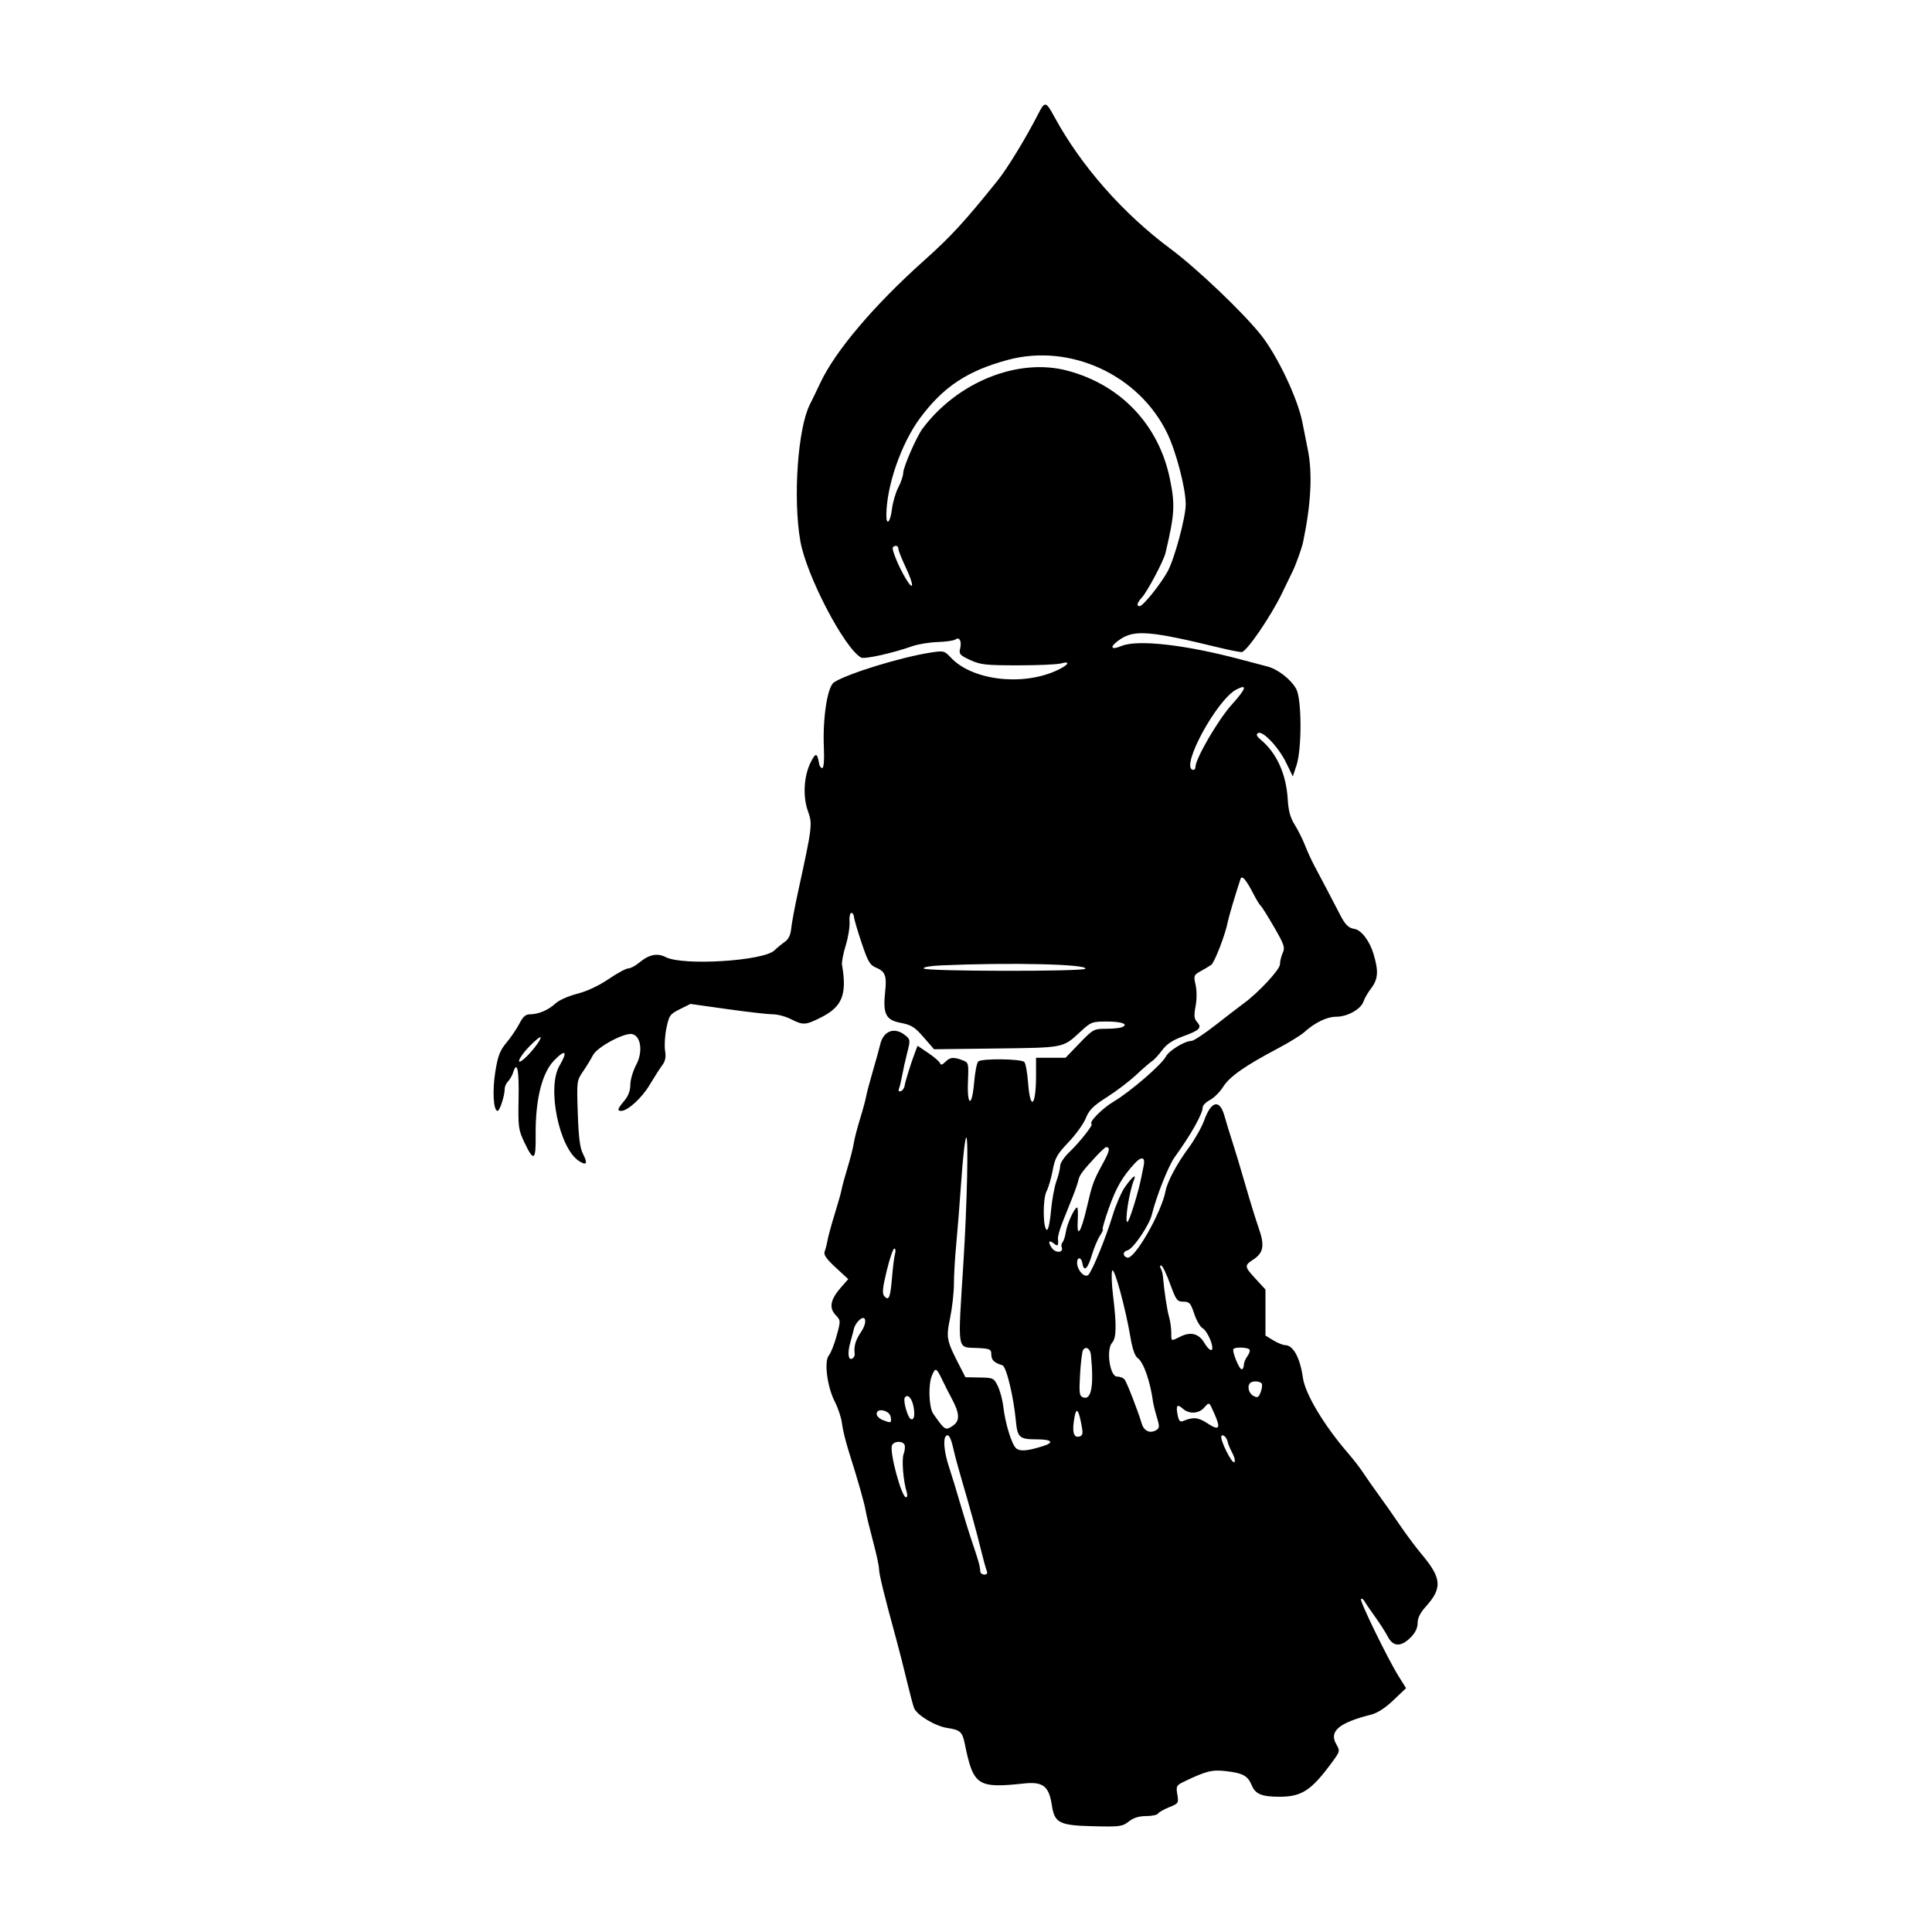
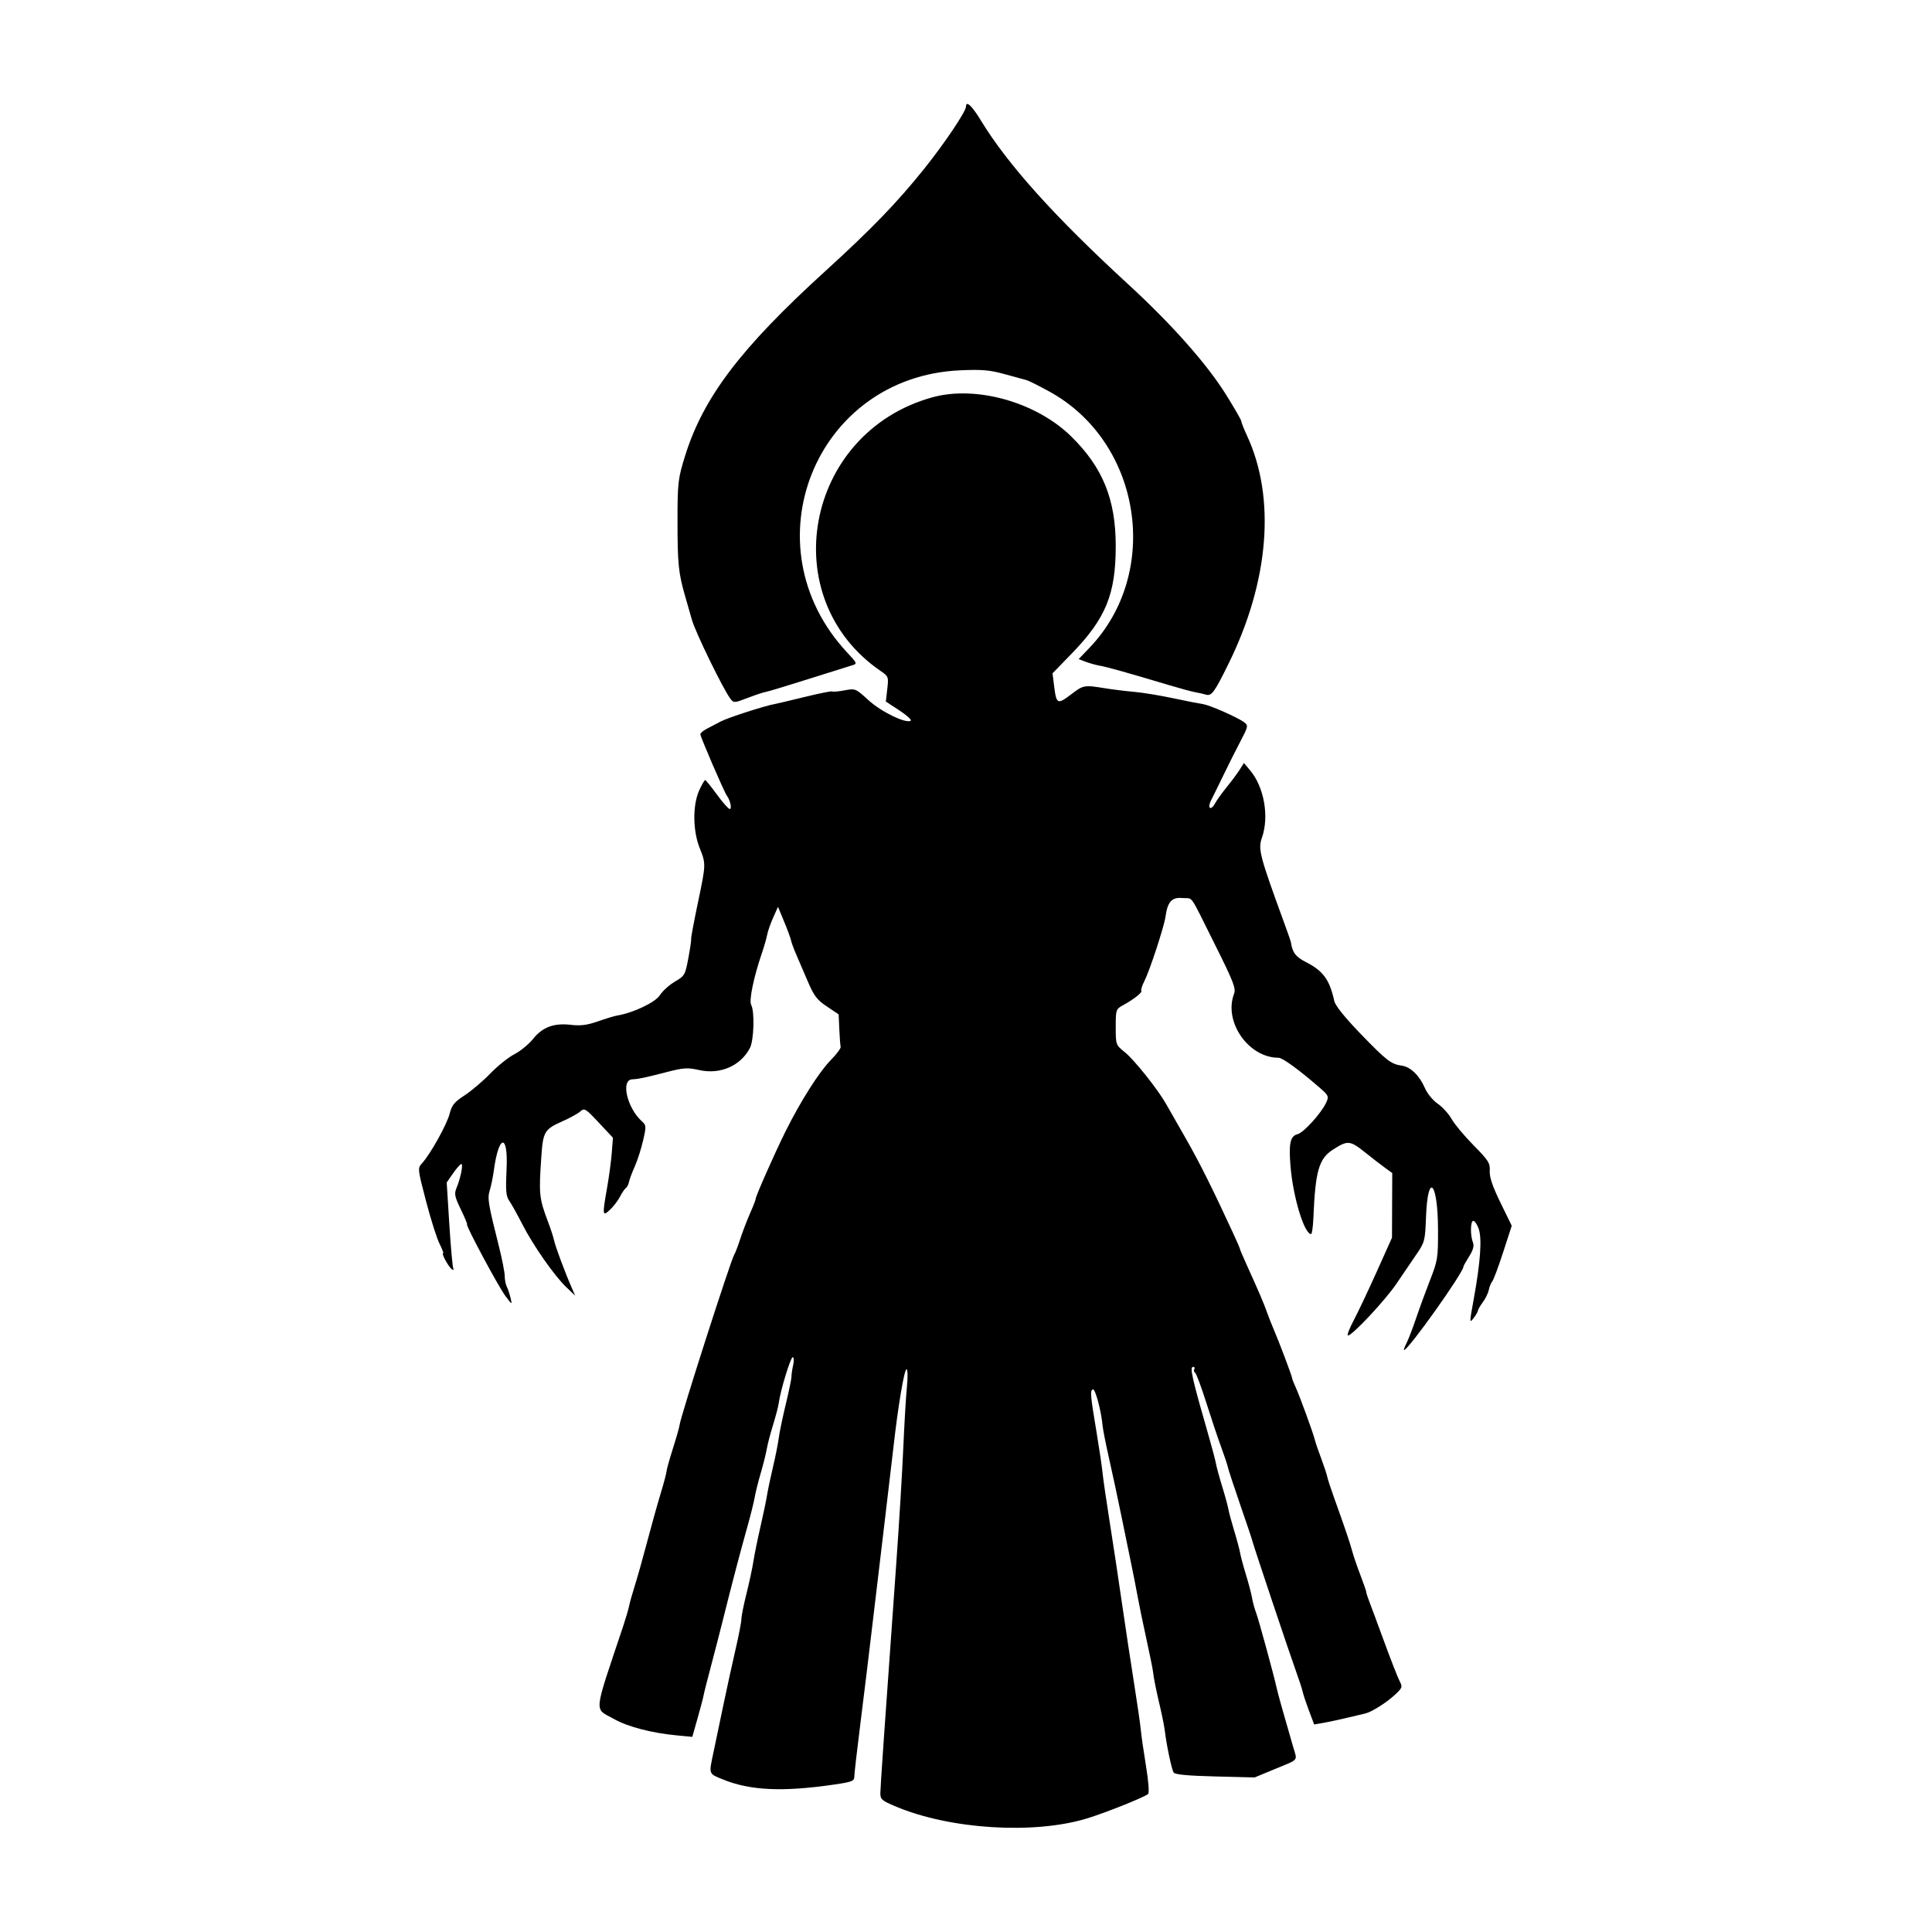
<svg xmlns="http://www.w3.org/2000/svg" width="800" height="800" viewBox="0 0 800 800" version="1.1">
-   <path d="M 429.968 47.063 C 424.917 56.963, 417.160 69.700, 413.120 74.726 C 399.357 91.846, 393.757 97.941, 382.766 107.763 C 361.952 126.364, 345.945 145.223, 339.684 158.519 C 338.136 161.809, 336.190 165.832, 335.360 167.460 C 330.349 177.295, 328.312 206.318, 331.393 224 C 333.871 238.228, 349.553 268.323, 356.551 272.280 C 357.921 273.055, 369.592 270.467, 377.821 267.563 C 380.182 266.730, 384.901 265.961, 388.307 265.854 C 391.713 265.747, 395.022 265.265, 395.661 264.781 C 397.296 263.544, 398.318 265.596, 397.564 268.600 C 397.010 270.809, 397.473 271.332, 401.720 273.293 C 405.977 275.258, 408.142 275.500, 421.500 275.500 C 429.750 275.500, 437.738 275.154, 439.250 274.731 C 443.707 273.485, 442.396 275.481, 437.250 277.777 C 422.886 284.187, 402.461 281.617, 393.730 272.303 C 391.042 269.436, 390.789 269.374, 385.230 270.238 C 372.911 272.152, 350.974 278.913, 345.360 282.525 C 342.634 284.279, 340.623 297.143, 341.144 309.495 C 341.362 314.668, 341.112 317.978, 340.500 318.026 C 339.950 318.070, 339.361 317.294, 339.191 316.303 C 338.403 311.698, 337.814 311.544, 335.809 315.418 C 332.867 321.098, 332.325 329.682, 334.522 335.792 C 336.492 341.271, 336.401 342.016, 330.411 369.500 C 329.092 375.550, 327.836 382.287, 327.620 384.471 C 327.355 387.154, 326.506 388.939, 325.005 389.971 C 323.783 390.812, 321.819 392.425, 320.641 393.556 C 316.080 397.937, 282.737 399.984, 275.649 396.319 C 272.176 394.523, 268.691 395.240, 264.740 398.565 C 263.149 399.904, 261.094 400.999, 260.173 400.998 C 259.253 400.996, 255.575 402.985, 252 405.417 C 247.936 408.182, 243.064 410.461, 239 411.497 C 235.377 412.422, 231.393 414.200, 230 415.514 C 227.130 418.221, 222.949 420, 219.455 420 C 217.664 420, 216.538 420.986, 215.092 423.819 C 214.020 425.920, 211.628 429.453, 209.776 431.669 C 207.008 434.982, 206.176 437.133, 205.101 443.756 C 203.822 451.632, 204.306 460, 206.041 460 C 206.952 460, 208.985 453.682, 208.994 450.821 C 208.997 449.898, 209.616 448.527, 210.368 447.775 C 211.121 447.022, 212.051 445.415, 212.435 444.203 C 214.113 438.919, 214.958 442.794, 214.736 454.750 C 214.513 466.826, 214.645 467.804, 217.236 473.250 C 221.003 481.165, 221.934 480.554, 221.805 470.250 C 221.622 455.656, 224.360 444.390, 229.349 439.218 C 234.172 434.217, 235.246 435.198, 231.655 441.326 C 226.390 450.310, 231.495 475.347, 239.686 480.714 C 242.901 482.821, 243.493 481.853, 241.429 477.863 C 240.143 475.375, 239.594 471.142, 239.247 461.020 C 238.792 447.745, 238.831 447.432, 241.380 443.722 C 242.809 441.645, 244.689 438.569, 245.558 436.887 C 247.279 433.560, 258.435 427.552, 261.718 428.184 C 265.375 428.888, 266.307 435.514, 263.493 440.800 C 262.122 443.376, 261 447.141, 261 449.165 C 261 451.633, 260.176 453.826, 258.500 455.818 C 255.710 459.133, 255.440 460, 257.196 460 C 259.916 460, 265.776 454.664, 268.983 449.268 C 270.868 446.096, 273.214 442.431, 274.197 441.125 C 275.503 439.390, 275.824 437.749, 275.389 435.030 C 275.062 432.984, 275.319 428.782, 275.960 425.694 C 277.044 420.473, 277.434 419.924, 281.504 417.891 L 285.882 415.704 301.191 417.857 C 309.611 419.041, 318.092 420.007, 320.039 420.005 C 321.985 420.002, 325.342 420.900, 327.500 422 C 332.581 424.590, 333.529 424.534, 340.044 421.250 C 348.762 416.856, 350.782 411.763, 348.660 399.528 C 348.472 398.444, 349.157 394.844, 350.183 391.528 C 351.209 388.213, 351.925 383.826, 351.774 381.780 C 351.623 379.733, 351.950 378.040, 352.500 378.017 C 353.050 377.993, 353.561 378.768, 353.635 379.737 C 353.709 380.707, 355.131 385.546, 356.793 390.491 C 359.406 398.262, 360.219 399.647, 362.783 400.693 C 366.507 402.213, 367.235 404.105, 366.541 410.453 C 365.517 419.816, 366.737 422.340, 372.859 423.521 C 377.401 424.398, 378.760 425.246, 382.459 429.509 L 386.767 434.475 412.599 434.157 C 440.742 433.811, 440.109 433.936, 447.207 427.360 C 451.757 423.146, 452.131 423, 458.398 423 C 464.693 423, 467.618 424.165, 464.412 425.395 C 463.546 425.728, 460.574 426, 457.808 426 C 452.972 426, 452.560 426.229, 447 432 L 441.219 438 435.110 438 L 429 438 429 445.418 C 429 458.133, 426.612 460.275, 425.711 448.367 C 425.394 444.169, 424.689 440.289, 424.146 439.746 C 422.803 438.403, 406.377 438.231, 405.058 439.545 C 404.481 440.120, 403.715 444.073, 403.355 448.329 C 402.473 458.757, 400.380 458.195, 400.817 447.648 C 401.126 440.186, 401.070 439.977, 398.502 439.001 C 394.808 437.596, 393.400 437.743, 391.402 439.741 C 390.172 440.971, 389.541 441.124, 389.253 440.260 C 389.029 439.588, 386.842 437.685, 384.393 436.032 L 379.940 433.027 378.963 435.597 C 377.196 440.245, 374.871 447.671, 374.596 449.548 C 374.447 450.562, 373.730 451.590, 373.003 451.832 C 372.142 452.119, 371.891 451.727, 372.282 450.707 C 372.612 449.846, 373.187 447.423, 373.560 445.321 C 373.932 443.219, 374.869 439.025, 375.641 436 C 376.986 430.729, 376.956 430.427, 374.911 428.750 C 370.462 425.099, 365.789 426.780, 364.472 432.506 C 364.093 434.153, 362.725 439.100, 361.432 443.500 C 360.140 447.900, 358.885 452.646, 358.644 454.046 C 358.403 455.446, 357.245 459.705, 356.070 463.510 C 354.895 467.314, 353.741 471.794, 353.507 473.464 C 353.273 475.134, 352.124 479.650, 350.955 483.500 C 349.785 487.350, 348.683 491.400, 348.505 492.500 C 348.326 493.600, 347.063 498.100, 345.697 502.500 C 344.332 506.900, 342.973 511.850, 342.677 513.500 C 342.382 515.150, 341.836 517.287, 341.463 518.249 C 340.966 519.536, 342.169 521.276, 346.013 524.828 L 351.239 529.659 348.187 533.134 C 343.876 538.045, 343.193 541.512, 345.958 544.455 C 348.149 546.787, 348.151 546.832, 346.427 553.150 C 345.473 556.642, 344.040 560.262, 343.242 561.194 C 341.148 563.639, 342.489 574.179, 345.690 580.437 C 347.078 583.152, 348.409 587.202, 348.647 589.437 C 348.884 591.672, 350.149 596.875, 351.458 601 C 355.323 613.183, 357.910 622.283, 358.477 625.695 C 358.770 627.452, 360.131 633.077, 361.502 638.195 C 362.873 643.313, 363.996 648.516, 363.997 649.757 C 364 651.856, 366.193 660.785, 371.180 679 C 372.309 683.125, 374.256 690.775, 375.506 696 C 376.756 701.225, 378.108 706.303, 378.510 707.285 C 379.720 710.241, 387.288 714.771, 392.265 715.517 C 397.591 716.316, 398.488 717.121, 399.483 722 C 403.048 739.465, 404.699 740.572, 424.094 738.493 C 431.860 737.661, 434.373 739.635, 435.551 747.492 C 436.657 754.866, 438.575 755.850, 452.522 756.199 C 463.692 756.479, 464.721 756.344, 467.396 754.250 C 469.363 752.710, 471.628 752, 474.576 752 C 476.944 752, 479.172 751.531, 479.526 750.958 C 479.880 750.385, 481.961 749.199, 484.150 748.323 C 487.992 746.786, 488.109 746.603, 487.509 743.053 C 486.931 739.633, 487.119 739.264, 490.194 737.780 C 499.355 733.359, 501.905 732.713, 507.580 733.380 C 514.758 734.224, 516.677 735.291, 518.389 739.389 C 519.865 742.922, 522.569 744.006, 529.875 743.994 C 538.925 743.981, 542.911 741.414, 551.132 730.309 C 554.940 725.166, 554.960 725.092, 553.291 722.184 C 550.257 716.897, 554.435 713.356, 567.637 710.027 C 570.355 709.342, 573.567 707.274, 576.998 704.002 L 582.221 699.020 579.234 694.260 C 574.716 687.060, 562.879 662.788, 563.556 662.111 C 563.883 661.784, 564.539 662.212, 565.014 663.061 C 565.490 663.910, 567.483 666.832, 569.444 669.553 C 571.406 672.274, 573.766 675.962, 574.690 677.750 C 576.843 681.914, 580.125 682.029, 584.077 678.077 C 586.040 676.114, 587 674.144, 587 672.080 C 587 669.978, 588.094 667.795, 590.458 665.178 C 597.308 657.596, 596.964 653.419, 588.678 643.589 C 586.319 640.790, 582.256 635.350, 579.650 631.500 C 577.043 627.650, 573.098 622.025, 570.883 619 C 568.667 615.975, 565.805 611.890, 564.523 609.921 C 563.240 607.953, 560.411 604.286, 558.236 601.772 C 548.258 590.244, 540.447 577.205, 539.503 570.500 C 538.342 562.255, 535.494 557.004, 532.179 556.996 C 531.255 556.994, 529.038 556.101, 527.250 555.011 L 524 553.029 524 543.492 L 524 533.955 520 529.616 C 515.205 524.414, 515.163 524.057, 519.033 521.500 C 523.216 518.736, 523.725 515.700, 521.207 508.532 C 520.041 505.215, 517.535 497.100, 515.636 490.500 C 513.738 483.900, 511.298 475.800, 510.215 472.500 C 509.131 469.200, 507.727 464.606, 507.095 462.292 C 505.100 454.994, 501.586 455.687, 498.610 463.964 C 497.594 466.791, 494.701 471.893, 492.183 475.302 C 487.345 481.851, 483.358 489.308, 482.626 493.177 C 480.918 502.213, 469.693 521.731, 466.765 520.755 C 464.779 520.093, 464.843 518.274, 466.872 517.744 C 469.271 517.116, 475.876 507.381, 476.988 502.833 C 478.810 495.381, 483.852 482.678, 486.367 479.202 C 493.122 469.869, 498 461.215, 498 458.566 C 498 457.733, 499.352 456.352, 501.005 455.497 C 502.658 454.642, 505.128 452.173, 506.494 450.010 C 509.156 445.792, 515.433 441.385, 529 434.208 C 533.675 431.735, 538.625 428.697, 540 427.458 C 544.535 423.370, 549.432 421.008, 553.382 421.004 C 557.958 420.999, 563.605 417.824, 564.592 414.700 C 564.975 413.490, 566.377 411.069, 567.709 409.320 C 570.670 405.431, 570.903 402.168, 568.732 394.954 C 567.119 389.594, 563.665 385.074, 560.858 384.649 C 558.378 384.274, 557.006 382.914, 554.843 378.686 C 552.452 374.012, 547.638 364.837, 544.307 358.604 C 543.101 356.347, 541.326 352.475, 540.364 350 C 539.402 347.525, 537.487 343.700, 536.109 341.500 C 534.281 338.582, 533.501 335.741, 533.225 331 C 532.621 320.623, 528.678 311.854, 522.166 306.412 C 520.334 304.880, 520.003 304.116, 520.924 303.547 C 522.818 302.376, 529.486 309.427, 532.620 315.915 L 535.318 321.500 536.830 317 C 539.109 310.220, 539.056 289.526, 536.749 285.302 C 534.582 281.335, 529.110 277.070, 524.775 275.969 C 522.974 275.512, 518.125 274.236, 514 273.133 C 490.893 266.955, 471.042 264.702, 464.353 267.497 C 459.579 269.492, 459.355 267.693, 463.995 264.622 C 469.889 260.721, 476.552 261.291, 504.500 268.083 C 508.900 269.152, 513.236 270.021, 514.135 270.014 C 516.138 269.997, 526.308 255.145, 530.921 245.500 C 532.762 241.650, 534.699 237.653, 535.225 236.618 C 536.493 234.124, 539.045 227.010, 539.572 224.500 C 542.878 208.762, 543.533 195.966, 541.534 186.166 C 540.614 181.656, 539.650 176.800, 539.391 175.373 C 537.601 165.500, 529.020 147.309, 522.034 138.574 C 514.465 129.112, 495.505 111.072, 484.666 103.019 C 464.919 88.349, 447.574 68.614, 436.530 48.250 C 433.105 41.936, 432.628 41.849, 429.968 47.063 M 417.500 148.978 C 400.696 153.462, 390.603 160.131, 380.978 173.111 C 373.192 183.612, 367.107 201.110, 367.020 213.250 C 366.986 218.001, 368.693 216.239, 369.329 210.866 C 369.664 208.043, 370.852 203.979, 371.969 201.836 C 373.086 199.692, 374 196.976, 374 195.799 C 374 193.480, 379.560 180.748, 381.991 177.500 C 396.512 158.099, 421.594 148.062, 442 153.485 C 464.120 159.364, 479.801 175.905, 484.411 198.222 C 486.641 209.021, 486.418 212.848, 482.616 228.950 C 481.833 232.266, 475.088 244.990, 472.825 247.419 C 470.844 249.544, 470.471 251, 471.907 251 C 473.262 251, 480.389 242.171, 483.422 236.735 C 486.292 231.593, 491.010 214.160, 490.984 208.795 C 490.953 202.113, 487.023 187.051, 483.307 179.369 C 471.644 155.260, 443.195 142.122, 417.500 148.978 M 369.742 226.592 C 369.040 227.293, 372.256 235.059, 375.260 239.920 C 378.551 245.246, 378.406 242.037, 375.032 234.906 C 373.365 231.383, 372.001 227.938, 372.001 227.250 C 372 225.942, 370.755 225.579, 369.742 226.592 M 511.902 285.543 C 503.934 289.718, 488.978 317.061, 493.750 318.730 C 494.438 318.970, 495 318.481, 495 317.644 C 495 314.181, 504.379 298.053, 510.041 291.779 C 516.074 285.094, 516.688 283.035, 511.902 285.543 M 513.651 364 C 511.370 370.963, 508.714 379.931, 508.349 381.905 C 507.439 386.832, 502.923 398.535, 501.561 399.500 C 500.785 400.050, 498.804 401.245, 497.160 402.155 C 494.320 403.727, 494.215 404.011, 495.071 407.819 C 495.607 410.206, 495.604 413.786, 495.064 416.664 C 494.340 420.521, 494.464 421.841, 495.676 423.187 C 497.813 425.558, 496.795 426.603, 489.896 429.118 C 485.542 430.706, 483.112 432.321, 481.185 434.910 C 479.715 436.884, 477.834 438.921, 477.006 439.436 C 476.178 439.950, 473.250 442.480, 470.500 445.059 C 467.750 447.637, 462.305 451.782, 458.400 454.270 C 452.653 457.933, 450.978 459.599, 449.612 463.011 C 448.685 465.329, 445.465 469.806, 442.457 472.959 C 437.720 477.926, 436.843 479.479, 435.901 484.576 C 435.303 487.812, 434.160 491.723, 433.362 493.267 C 431.727 496.429, 431.834 508.858, 433.500 509.259 C 434.062 509.395, 434.799 505.998, 435.184 501.500 C 435.560 497.100, 436.573 491.531, 437.434 489.124 C 438.295 486.718, 439 483.835, 439 482.719 C 439 481.603, 440.695 479.073, 442.767 477.095 C 447.029 473.028, 452.756 465.781, 452 465.412 C 450.675 464.765, 456.449 458.921, 461.180 456.120 C 467.961 452.105, 480.977 440.892, 482.721 437.562 C 484.064 434.999, 490.599 431, 493.444 431 C 494.282 431, 498.850 427.962, 503.595 424.250 C 508.339 420.538, 513.409 416.640, 514.860 415.589 C 521.018 411.130, 530 401.481, 530 399.326 C 530 398.098, 530.517 395.959, 531.149 394.572 C 532.169 392.333, 531.760 391.119, 527.508 383.775 C 524.873 379.224, 522.391 375.275, 521.993 375 C 521.595 374.725, 520.343 372.700, 519.213 370.500 C 515.991 364.232, 514.244 362.191, 513.651 364 M 389.717 399.744 C 385.096 399.947, 382.175 400.474, 382.526 401.043 C 383.272 402.250, 448.669 402.345, 449.414 401.140 C 450.591 399.235, 418.446 398.484, 389.717 399.744 M 219.188 433.309 C 214.584 438, 213.194 442.034, 217.598 437.924 C 220.761 434.973, 224.374 430.041, 223.797 429.463 C 223.565 429.232, 221.491 430.962, 219.188 433.309 M 398.095 488.250 C 397.438 497.738, 396.473 509.905, 395.950 515.289 C 395.428 520.673, 395 528.005, 395 531.581 C 395 535.158, 394.291 541.517, 393.425 545.712 C 391.702 554.052, 391.891 554.986, 397.509 565.894 L 399.772 570.289 405.636 570.394 C 411.310 570.497, 411.555 570.613, 413.190 574 C 414.119 575.925, 415.125 579.657, 415.425 582.293 C 416.238 589.455, 418.982 598.330, 420.830 599.779 C 422.476 601.069, 425.382 600.822, 431.750 598.851 C 436.789 597.291, 435.599 596, 429.122 596 C 422.180 596, 421.299 595.217, 420.664 588.478 C 419.699 578.245, 416.698 565.817, 415.074 565.329 C 411.668 564.305, 410.499 563.173, 410.485 560.886 C 410.472 558.703, 410.006 558.474, 405.016 558.190 C 395.990 557.677, 396.552 561.046, 398.981 522 C 400.440 498.554, 401.055 471, 400.120 471 C 399.663 471, 398.752 478.762, 398.095 488.250 M 453.920 478.750 C 448.349 484.743, 446.962 486.605, 446.568 488.613 C 446.364 489.651, 445.253 492.863, 444.099 495.750 C 442.944 498.637, 441.081 503.305, 439.958 506.122 C 438.835 508.939, 437.986 511.976, 438.073 512.872 C 438.357 515.816, 438.020 516.261, 436.476 514.980 C 434.312 513.184, 433.772 514.229, 435.550 516.768 C 437.118 519.007, 440.513 518.778, 439.636 516.493 C 439.372 515.806, 439.534 514.851, 439.995 514.372 C 440.457 513.892, 441.071 511.955, 441.359 510.066 C 441.881 506.650, 444.952 500, 446.008 500 C 446.313 500, 446.432 502.250, 446.273 505 C 445.815 512.960, 447.473 510.824, 449.961 500.250 C 452.425 489.780, 452.641 489.193, 456.925 481.291 C 459.503 476.538, 459.775 475, 458.036 475 C 457.690 475, 455.837 476.688, 453.920 478.750 M 469.809 481.786 C 464.755 487.280, 462.204 491.702, 459.157 500.250 C 457.441 505.063, 456.306 509, 456.634 509 C 456.962 509, 456.427 510.225, 455.447 511.722 C 454.466 513.219, 452.925 516.931, 452.022 519.972 C 450.370 525.538, 448.772 526.814, 448.180 523.040 C 447.778 520.472, 446 520.349, 446 522.889 C 446 526.060, 449.339 529.502, 450.757 527.792 C 452.569 525.609, 457.956 512.382, 460.650 503.500 C 461.985 499.100, 464.260 493.793, 465.705 491.706 C 468.742 487.321, 470.737 485.704, 469.554 488.586 C 467.597 493.354, 465.620 506, 466.831 506 C 467.566 506, 471.449 493.519, 472.588 487.500 C 472.796 486.400, 473.225 484.305, 473.542 482.845 C 474.358 479.077, 472.727 478.614, 469.809 481.786 M 367.186 526.124 C 365.504 533.022, 365.237 535.581, 366.094 536.613 C 368 538.910, 368.672 537.391, 369.337 529.284 C 369.688 525.003, 370.258 520.487, 370.604 519.250 C 370.950 518.013, 370.823 517, 370.322 517 C 369.821 517, 368.410 521.106, 367.186 526.124 M 480.623 525.200 C 481.031 525.859, 481.443 527.322, 481.538 528.450 C 482.049 534.474, 483.226 542.301, 484.057 545.199 C 484.576 547.007, 485 549.952, 485 551.743 C 485 555.539, 484.791 555.450, 488.893 553.403 C 493.042 551.333, 496.437 552.238, 498.662 556.006 C 500.361 558.881, 502 559.934, 502 558.149 C 502 555.770, 499.571 550.841, 497.978 549.988 C 496.982 549.455, 495.418 546.765, 494.503 544.010 C 493.030 539.575, 492.516 539, 490.021 539 C 487.424 539, 486.988 538.412, 484.468 531.500 C 482.963 527.375, 481.316 524, 480.807 524 C 480.298 524, 480.216 524.540, 480.623 525.200 M 460.538 526.189 C 460.150 527.118, 460.319 531.843, 460.914 536.689 C 462.397 548.781, 462.284 554.029, 460.498 556.003 C 457.953 558.814, 459.569 570, 462.520 570 C 463.749 570, 465.175 570.563, 465.689 571.250 C 466.674 572.569, 471.271 584.412, 472.772 589.500 C 473.697 592.637, 476.356 593.752, 478.932 592.084 C 480.151 591.295, 480.167 590.515, 479.041 586.829 C 478.313 584.448, 477.596 581.600, 477.447 580.500 C 476.297 572.003, 473.526 564.056, 471.125 562.375 C 469.948 561.551, 468.926 558.650, 468.109 553.814 C 466.027 541.489, 461.320 524.314, 460.538 526.189 M 355.041 547.450 C 354.379 548.248, 353.725 549.485, 353.587 550.200 C 353.450 550.915, 352.781 553.460, 352.102 555.855 C 350.811 560.404, 351.251 563.581, 353.019 562.488 C 353.588 562.137, 353.988 561.321, 353.908 560.675 C 353.509 557.446, 354.226 554.946, 356.517 551.571 C 359.591 547.041, 358.322 543.497, 355.041 547.450 M 448.459 559.066 C 448.061 559.710, 447.508 564.224, 447.230 569.097 C 446.790 576.810, 446.946 578.042, 448.430 578.611 C 451.899 579.943, 453.007 574.072, 451.736 561.083 C 451.475 558.406, 449.586 557.243, 448.459 559.066 M 510.771 558.562 C 510.010 559.323, 513.085 567, 514.152 567 C 514.618 567, 515.014 566.212, 515.032 565.250 C 515.049 564.288, 515.710 562.646, 516.500 561.603 C 517.290 560.559, 517.699 559.322, 517.409 558.853 C 516.824 557.906, 511.654 557.679, 510.771 558.562 M 385.833 569.750 C 384.297 573.532, 384.659 582.861, 386.440 585.406 C 391.260 592.287, 391.449 592.407, 394.437 590.449 C 397.572 588.395, 397.470 585.369, 394.054 579.043 C 393.001 577.095, 391.225 573.587, 390.106 571.250 C 387.711 566.248, 387.313 566.108, 385.833 569.750 M 517.667 572.667 C 516.317 574.016, 517.057 576.960, 519.009 578.005 C 520.727 578.924, 521.164 578.699, 522.017 576.456 C 522.565 575.013, 522.760 573.420, 522.448 572.916 C 521.792 571.854, 518.644 571.690, 517.667 572.667 M 374.629 578.791 C 373.908 579.957, 375.786 586.750, 377.044 587.527 C 378.500 588.427, 379.025 585.929, 378.190 582.075 C 377.456 578.682, 375.698 577.062, 374.629 578.791 M 498.500 583 C 496.299 585.432, 492.307 585.588, 489.823 583.339 C 487.449 581.191, 486.832 581.910, 487.629 585.895 C 488.122 588.358, 488.649 588.950, 489.886 588.426 C 494.048 586.664, 496.195 586.863, 499.971 589.362 C 504.816 592.568, 505.591 591.590, 502.945 585.609 C 500.584 580.271, 500.836 580.419, 498.500 583 M 363 585.458 C 363 586.333, 364.154 587.488, 365.565 588.025 C 369.068 589.356, 369.183 589.311, 368.820 586.750 C 368.427 583.988, 363 582.784, 363 585.458 M 444.629 588.693 C 443.959 593.579, 444.868 595.648, 447.278 594.724 C 448.433 594.280, 448.500 593.252, 447.648 589.091 C 446.350 582.754, 445.459 582.636, 444.629 588.693 M 391.683 594.650 C 390.421 595.912, 390.984 601.453, 392.989 607.500 C 394.084 610.800, 396.144 617.550, 397.569 622.500 C 398.993 627.450, 401.304 634.875, 402.703 639 C 405.260 646.539, 405.782 648.444, 405.923 650.750 C 405.966 651.438, 406.723 652, 407.607 652 C 408.732 652, 409.008 651.475, 408.528 650.250 C 408.150 649.288, 407.130 645.575, 406.261 642 C 404.523 634.853, 401.420 623.570, 398.009 612 C 396.793 607.875, 395.346 602.475, 394.793 600 C 393.717 595.175, 392.776 593.557, 391.683 594.650 M 505.756 594.663 C 505.029 595.956, 510.024 606.103, 511.069 605.457 C 511.588 605.137, 511.251 603.487, 510.301 601.693 C 509.370 599.937, 508.503 597.879, 508.374 597.119 C 508.054 595.243, 506.335 593.631, 505.756 594.663 M 369.350 598.531 C 368.274 601.335, 373.317 620, 375.151 620 C 375.696 620, 375.837 619.062, 375.467 617.896 C 374.036 613.386, 373.297 604.387, 374.168 602.078 C 374.670 600.745, 374.852 599.058, 374.572 598.328 C 373.872 596.504, 370.071 596.652, 369.350 598.531" stroke="none" fill="#000000" fill-rule="evenodd" />
+   <path d="M 400 44.113 C 400 46.162, 391.109 59.388, 382.598 70 C 371.409 83.950, 360.863 94.856, 341.593 112.402 C 306.747 144.132, 291.344 164.400, 283.761 188.500 C 280.745 198.088, 280.530 199.920, 280.542 216 C 280.555 233.545, 280.947 237.352, 283.737 247 C 285.089 251.675, 286.315 255.950, 286.461 256.500 C 287.788 261.478, 299.411 285.347, 302.456 289.347 C 303.818 291.136, 304.049 291.124, 309.682 288.962 C 312.882 287.733, 316.175 286.639, 317 286.529 C 317.825 286.420, 325.700 284.047, 334.500 281.257 C 343.300 278.466, 351.538 275.879, 352.807 275.506 C 355.054 274.847, 355.002 274.709, 350.765 270.165 C 309.525 225.926, 337.479 156.050, 397.500 153.346 C 406.614 152.935, 409.786 153.205, 416 154.922 C 420.125 156.062, 424.217 157.181, 425.093 157.410 C 425.969 157.638, 430.237 159.777, 434.577 162.162 C 472.625 183.077, 481.050 236.957, 451.159 268.209 L 446.655 272.919 449.578 274.032 C 451.185 274.644, 453.850 275.382, 455.500 275.671 C 458.463 276.190, 467.440 278.711, 484 283.674 C 488.675 285.075, 493.625 286.415, 495 286.650 C 496.375 286.886, 498.321 287.327, 499.323 287.630 C 501.692 288.346, 502.879 286.714, 508.871 274.500 C 525.550 240.504, 528.289 206.108, 516.364 180.404 C 515.064 177.600, 513.997 174.900, 513.994 174.404 C 513.991 173.907, 511.098 168.885, 507.565 163.244 C 499.622 150.561, 485.115 134.212, 467.176 117.726 C 436.511 89.545, 417.228 68.088, 406.059 49.719 C 402.448 43.781, 400 41.516, 400 44.113 M 386 164.539 C 333.290 179.190, 320.460 247.646, 364.751 277.916 C 367.885 280.058, 367.980 280.322, 367.405 285.319 L 366.808 290.500 372.430 294.175 C 375.522 296.196, 377.623 298.115, 377.099 298.439 C 375.069 299.693, 364.866 294.730, 359.622 289.937 C 354.296 285.069, 354.187 285.025, 349.650 285.873 C 347.127 286.344, 344.874 286.541, 344.643 286.310 C 344.412 286.078, 339.394 287.075, 333.492 288.525 C 327.590 289.975, 321.802 291.340, 320.630 291.558 C 316.309 292.363, 301.407 297.185, 298.500 298.719 C 296.850 299.589, 294.262 300.942, 292.750 301.724 C 291.238 302.506, 290 303.545, 290 304.033 C 290 305.113, 299.920 328.098, 300.991 329.500 C 302.358 331.288, 303.161 335, 302.181 335 C 301.657 335, 299.264 332.305, 296.864 329.010 C 294.464 325.716, 292.269 323.016, 291.986 323.010 C 291.703 323.005, 290.601 324.913, 289.537 327.250 C 286.787 333.291, 286.844 343.836, 289.667 351 C 292.366 357.850, 292.374 357.615, 288.890 374.264 C 287.305 381.834, 286.093 388.359, 286.195 388.764 C 286.298 389.169, 285.774 392.762, 285.031 396.749 C 283.735 403.704, 283.509 404.098, 279.454 406.474 C 277.129 407.836, 274.330 410.368, 273.233 412.100 C 271.352 415.071, 262.142 419.446, 255.500 420.524 C 254.400 420.702, 250.851 421.779, 247.614 422.917 C 243.183 424.474, 240.436 424.834, 236.499 424.371 C 229.375 423.534, 224.684 425.266, 220.729 430.192 C 218.953 432.405, 215.475 435.255, 213 436.526 C 210.525 437.798, 206.025 441.402, 203 444.535 C 199.975 447.668, 195.197 451.730, 192.382 453.562 C 188.125 456.332, 187.082 457.616, 186.176 461.196 C 185.062 465.602, 178.270 477.807, 174.801 481.636 C 172.881 483.755, 172.894 483.879, 176.420 497.401 C 178.375 504.897, 180.890 512.823, 182.008 515.015 C 183.126 517.207, 183.795 519, 183.495 519 C 182.640 519, 185.848 524.788, 187.147 525.591 C 187.786 525.986, 188.047 525.886, 187.728 525.368 C 187.408 524.851, 186.657 516.602, 186.060 507.037 L 184.973 489.646 187.623 485.823 C 189.080 483.720, 190.613 482, 191.031 482 C 191.901 482, 190.722 487.844, 189.024 491.941 C 188.031 494.339, 188.277 495.541, 190.852 500.856 C 192.489 504.235, 193.632 507, 193.393 507 C 192.580 507, 206.214 532.474, 209.181 536.500 C 212.054 540.399, 212.111 540.424, 211.426 537.500 C 211.040 535.850, 210.336 533.742, 209.862 532.816 C 209.388 531.889, 209 529.902, 209 528.399 C 209 526.896, 207.915 521.354, 206.589 516.083 C 202.064 498.092, 201.767 496.250, 202.833 492.775 C 203.386 490.974, 204.142 487.250, 204.514 484.500 C 206.524 469.638, 210.462 469.227, 209.764 483.952 C 209.335 493.007, 209.525 495.303, 210.860 497.202 C 211.748 498.466, 214.166 502.805, 216.234 506.844 C 220.808 515.776, 229.520 528.252, 234.500 533 L 238.171 536.500 236.640 533 C 233.950 526.850, 229.823 515.755, 229.421 513.593 C 229.207 512.442, 228.097 509.025, 226.955 506 C 223.235 496.147, 223.073 494.568, 224.167 478.739 C 224.869 468.590, 225.497 467.560, 233 464.251 C 236.025 462.917, 239.308 461.102, 240.295 460.217 C 241.975 458.712, 242.463 459.008, 247.945 464.859 L 253.801 471.108 253.325 477.304 C 253.064 480.712, 252.209 487.135, 251.425 491.578 C 249.351 503.333, 249.421 503.889, 252.595 500.924 C 254.022 499.591, 255.885 497.150, 256.735 495.500 C 257.584 493.850, 258.677 492.242, 259.163 491.927 C 259.649 491.611, 260.225 490.486, 260.442 489.427 C 260.659 488.367, 261.741 485.475, 262.847 483 C 263.953 480.525, 265.501 475.700, 266.288 472.278 C 267.643 466.390, 267.615 465.961, 265.771 464.292 C 259.629 458.734, 256.967 447.134, 261.785 446.926 C 264.373 446.814, 267.231 446.213, 276.016 443.936 C 283.082 442.104, 284.663 442.005, 289.509 443.089 C 298.236 445.042, 306.695 441.358, 310.536 433.931 C 312.187 430.737, 312.532 418.862, 311.053 416.099 C 310.077 414.276, 312.072 404.650, 315.513 394.582 C 316.437 391.877, 317.404 388.502, 317.661 387.082 C 317.918 385.662, 319.033 382.475, 320.138 380 L 322.146 375.500 324.644 381.500 C 326.018 384.800, 327.315 388.315, 327.525 389.310 C 327.736 390.306, 328.631 392.781, 329.514 394.810 C 330.396 396.840, 332.560 401.875, 334.322 406 C 337.050 412.388, 338.247 413.984, 342.396 416.764 L 347.268 420.028 347.547 426.264 C 347.700 429.694, 347.948 432.950, 348.096 433.500 C 348.245 434.050, 346.372 436.542, 343.933 439.038 C 339.095 443.991, 331.513 455.958, 325.267 468.500 C 320.838 477.394, 312.773 495.622, 312.898 496.455 C 312.943 496.750, 311.929 499.364, 310.646 502.265 C 309.363 505.166, 307.509 510.006, 306.524 513.020 C 305.540 516.034, 304.424 518.950, 304.042 519.500 C 302.701 521.435, 281.712 586.827, 281.413 590 C 281.336 590.825, 280.086 595.236, 278.636 599.802 C 277.186 604.368, 276 608.616, 276 609.243 C 276 609.869, 274.902 614.008, 273.559 618.441 C 272.217 622.873, 269.695 631.900, 267.955 638.500 C 266.215 645.100, 263.932 653.211, 262.881 656.525 C 261.831 659.839, 260.762 663.641, 260.505 664.972 C 260.249 666.304, 259.130 670.118, 258.019 673.447 C 245.502 710.947, 245.868 707.098, 254.367 711.869 C 259.981 715.020, 269.827 717.585, 280.083 718.567 L 286.666 719.197 288.893 711.349 C 290.117 707.032, 291.223 702.825, 291.349 702 C 291.476 701.175, 292.809 695.890, 294.312 690.256 C 295.816 684.622, 298.194 675.397, 299.598 669.756 C 302.970 656.207, 306.586 642.451, 309.523 632 C 310.837 627.325, 312.177 621.925, 312.502 620 C 312.826 618.075, 313.950 613.575, 315 610 C 316.050 606.425, 317.176 601.925, 317.502 600 C 317.829 598.075, 319.003 593.575, 320.111 590 C 321.219 586.425, 322.275 582.375, 322.458 581 C 323.149 575.818, 327.351 562, 328.236 562 C 328.760 562, 328.843 563.404, 328.429 565.250 C 328.027 567.038, 327.716 569.175, 327.739 570 C 327.761 570.825, 326.697 575.980, 325.375 581.456 C 324.053 586.932, 322.743 593.232, 322.464 595.456 C 322.184 597.680, 321.106 603.100, 320.068 607.500 C 319.029 611.900, 317.920 617.166, 317.603 619.202 C 317.286 621.238, 316.062 627.088, 314.882 632.202 C 313.703 637.316, 312.394 643.750, 311.973 646.500 C 311.553 649.250, 310.261 655.274, 309.104 659.887 C 307.947 664.500, 307.001 669.225, 307.001 670.387 C 307.002 671.549, 305.908 677.225, 304.570 683 C 303.232 688.775, 300.967 699.125, 299.537 706 C 298.107 712.875, 296.271 721.650, 295.456 725.500 C 293.475 734.862, 293.301 734.345, 299.250 736.789 C 310.591 741.450, 324.108 742.070, 345.625 738.915 C 352.846 737.856, 353.751 737.489, 353.758 735.612 C 353.762 734.450, 354.903 724.500, 356.293 713.500 C 357.682 702.500, 360.008 683.375, 361.460 671 C 362.912 658.625, 365.185 639.500, 366.511 628.500 C 367.837 617.500, 369.401 604.225, 369.986 599 C 371.839 582.448, 374.435 567, 375.362 567 C 375.875 567, 375.948 570.106, 375.534 574.250 C 375.136 578.237, 374.462 589.600, 374.036 599.500 C 373.611 609.400, 372.297 631, 371.118 647.500 C 366.056 718.291, 364.574 739.671, 364.538 742.416 C 364.503 745.069, 365.086 745.579, 371 748.063 C 393.475 757.505, 428.035 759.667, 450 753.003 C 457.648 750.684, 473.768 744.246, 475.404 742.859 C 475.936 742.408, 475.578 737.644, 474.536 731.296 C 473.561 725.358, 472.604 718.700, 472.410 716.500 C 472.216 714.300, 470.948 705.525, 469.592 697 C 468.235 688.475, 465.957 673.400, 464.528 663.500 C 463.100 653.600, 460.821 638.525, 459.466 630 C 458.110 621.475, 456.795 612.415, 456.544 609.867 C 456.293 607.319, 455.196 599.894, 454.106 593.367 C 451.477 577.626, 451.314 575.737, 452.547 575.322 C 453.542 574.986, 456.011 584.241, 456.560 590.365 C 456.701 591.940, 457.953 598.240, 459.342 604.365 C 460.731 610.489, 463.052 621.350, 464.499 628.500 C 465.945 635.650, 467.747 644.425, 468.502 648 C 469.257 651.575, 470.405 657.425, 471.055 661 C 471.704 664.575, 473.343 672.527, 474.697 678.671 C 476.051 684.815, 477.281 690.890, 477.429 692.171 C 477.774 695.131, 478.738 699.903, 480.529 707.500 C 481.307 710.800, 482.134 715.075, 482.368 717 C 483.079 722.847, 485.157 732.635, 485.964 733.941 C 486.498 734.805, 491.607 735.296, 503.112 735.588 L 519.500 736.003 527.891 732.527 C 538.094 728.300, 537.219 729.345, 535.499 723.446 C 531.706 710.442, 529.138 701.273, 528.650 699 C 527.559 693.912, 521.129 670.406, 520.088 667.699 C 519.495 666.158, 518.761 663.458, 518.457 661.699 C 518.153 659.939, 517.021 655.626, 515.942 652.112 C 514.863 648.599, 513.764 644.499, 513.500 643 C 513.236 641.501, 512.139 637.401, 511.061 633.888 C 509.984 630.374, 508.901 626.354, 508.655 624.954 C 508.408 623.554, 507.261 619.346, 506.104 615.602 C 504.948 611.859, 503.787 607.605, 503.525 606.148 C 503.262 604.692, 501.945 599.675, 500.597 595 C 493.583 570.667, 492.528 566, 494.039 566 C 494.633 566, 494.859 566.419, 494.543 566.931 C 494.226 567.443, 494.368 568.110, 494.858 568.412 C 495.348 568.715, 497.424 574.259, 499.470 580.732 C 501.516 587.204, 504.284 595.466, 505.622 599.092 C 506.960 602.717, 508.233 606.542, 508.451 607.592 C 508.670 608.641, 510.950 615.575, 513.518 623 C 516.086 630.425, 518.352 637.175, 518.553 638 C 519.104 640.263, 533.933 684.544, 536.666 692.092 C 537.979 695.717, 539.225 699.542, 539.434 700.592 C 539.643 701.641, 540.793 705.101, 541.990 708.280 L 544.166 714.059 547.833 713.431 C 550.929 712.901, 556.969 711.553, 565.307 709.531 C 568.071 708.861, 574.136 705.026, 577.700 701.696 C 580.712 698.880, 580.818 698.549, 579.511 696.020 C 578.747 694.544, 575.828 687.072, 573.023 679.418 C 570.219 671.763, 567.445 664.282, 566.859 662.793 C 566.273 661.304, 565.777 659.729, 565.758 659.293 C 565.738 658.857, 564.603 655.575, 563.236 652 C 561.868 648.425, 560.404 644.150, 559.982 642.500 C 559.200 639.440, 556.575 631.699, 552.323 619.908 C 551.016 616.283, 549.775 612.458, 549.566 611.408 C 549.357 610.359, 548.225 606.948, 547.051 603.829 C 545.877 600.711, 544.723 597.336, 544.486 596.329 C 543.840 593.573, 538.135 577.941, 536.465 574.349 C 535.659 572.616, 535 570.905, 535 570.548 C 535 569.799, 529.431 555.061, 527.337 550.271 C 526.561 548.495, 525.325 545.345, 524.591 543.271 C 523.265 539.526, 521.288 534.912, 516.168 523.612 C 514.701 520.373, 513.461 517.448, 513.414 517.112 C 513.366 516.775, 512.079 513.800, 510.553 510.500 C 501.919 491.822, 496.672 481.327, 491.057 471.500 C 487.600 465.450, 483.876 458.925, 482.780 457 C 479.324 450.930, 469.651 438.820, 465.750 435.682 C 462.028 432.688, 462 432.610, 462 425.286 C 462 418.068, 462.068 417.870, 465.098 416.203 C 469.509 413.779, 473.193 410.859, 472.596 410.262 C 472.315 409.982, 472.911 408.121, 473.920 406.126 C 476.103 401.811, 482.036 383.697, 482.592 379.653 C 483.447 373.435, 485.194 371.468, 489.527 371.849 C 494.296 372.268, 492.129 369.205, 502.876 390.716 C 510.797 406.570, 511.848 409.269, 510.988 411.531 C 506.590 423.100, 516.978 438, 529.442 438 C 531.078 438, 538.017 443.058, 546.449 450.396 C 550.139 453.608, 550.317 454.009, 549.175 456.515 C 547.195 460.862, 539.834 469.003, 537.313 469.636 C 534.246 470.406, 533.582 473.432, 534.380 483.004 C 535.445 495.777, 540.076 511, 542.896 511 C 543.262 511, 543.690 507.962, 543.847 504.250 C 544.671 484.767, 546.110 479.780, 551.996 476.002 C 558.072 472.103, 559.019 472.192, 565.338 477.250 C 568.259 479.587, 571.965 482.451, 573.574 483.614 L 576.500 485.728 576.446 499.114 L 576.392 512.500 570.110 526.500 C 566.655 534.200, 562.344 543.313, 560.529 546.750 C 558.715 550.188, 557.651 553, 558.164 553 C 559.964 553, 573.597 538.429, 578.280 531.500 C 580.882 527.650, 584.604 522.176, 586.552 519.335 C 589.941 514.393, 590.111 513.728, 590.481 503.951 C 591.198 484.992, 595.376 489.235, 595.452 509 C 595.497 520.843, 595.325 521.946, 592.177 530 C 590.350 534.675, 587.716 541.875, 586.324 546 C 584.932 550.125, 583.153 554.737, 582.371 556.250 C 581.589 557.763, 581.156 559, 581.410 559 C 583.171 559, 606 526.904, 606 524.428 C 606 524.171, 607.059 522.282, 608.353 520.230 C 609.987 517.638, 610.466 515.890, 609.923 514.500 C 608.834 511.716, 608.817 506.231, 609.895 505.565 C 610.388 505.260, 611.410 506.565, 612.168 508.465 C 613.759 512.454, 613.103 522.263, 610.170 538.326 C 608.448 547.763, 608.447 548.060, 610.166 545.826 C 611.150 544.547, 611.966 543.144, 611.978 542.710 C 611.990 542.275, 612.905 540.695, 614.011 539.198 C 615.118 537.702, 616.226 535.424, 616.474 534.137 C 616.722 532.849, 617.366 531.263, 617.906 530.613 C 618.447 529.962, 620.484 524.507, 622.435 518.491 L 625.980 507.552 621.326 498.026 C 618.024 491.269, 616.729 487.442, 616.870 484.861 C 617.048 481.595, 616.360 480.506, 610.173 474.244 C 606.381 470.407, 602.291 465.512, 601.086 463.366 C 599.880 461.221, 597.285 458.363, 595.318 457.016 C 593.305 455.637, 590.985 452.798, 590.009 450.520 C 587.812 445.395, 584.041 441.741, 580.453 441.260 C 576.045 440.670, 574.108 439.171, 563.310 427.991 C 556.802 421.253, 552.922 416.408, 552.498 414.491 C 550.544 405.645, 547.908 402.028, 540.767 398.393 C 536.494 396.218, 535.114 394.367, 534.507 390 C 534.469 389.725, 533.287 386.350, 531.880 382.500 C 521.575 354.298, 520.871 351.617, 522.529 346.918 C 525.611 338.182, 523.464 325.905, 517.643 318.988 L 515.082 315.945 513.320 318.722 C 512.351 320.250, 509.912 323.525, 507.899 326 C 505.886 328.475, 503.713 331.525, 503.070 332.778 C 502.426 334.031, 501.499 334.808, 501.009 334.506 C 500.519 334.203, 500.763 332.728, 501.550 331.228 C 502.338 329.727, 504.608 325.125, 506.595 321 C 508.583 316.875, 511.744 310.575, 513.620 307 C 516.826 300.891, 516.925 300.419, 515.266 299.145 C 512.594 297.094, 500.975 291.967, 498.065 291.554 C 496.654 291.354, 491.080 290.251, 485.678 289.103 C 480.275 287.955, 473.075 286.777, 469.678 286.486 C 466.280 286.194, 460.800 285.519, 457.500 284.985 C 448.888 283.593, 448.623 283.641, 443.529 287.530 C 437.937 291.798, 437.427 291.571, 436.533 284.417 L 435.832 278.808 443.753 270.654 C 457.901 256.090, 462 246.071, 462 226.048 C 462 206.722, 456.605 193.486, 443.502 180.659 C 429.015 166.479, 404.125 159.501, 386 164.539" stroke="none" fill="#000000" fill-rule="evenodd" />
</svg>
